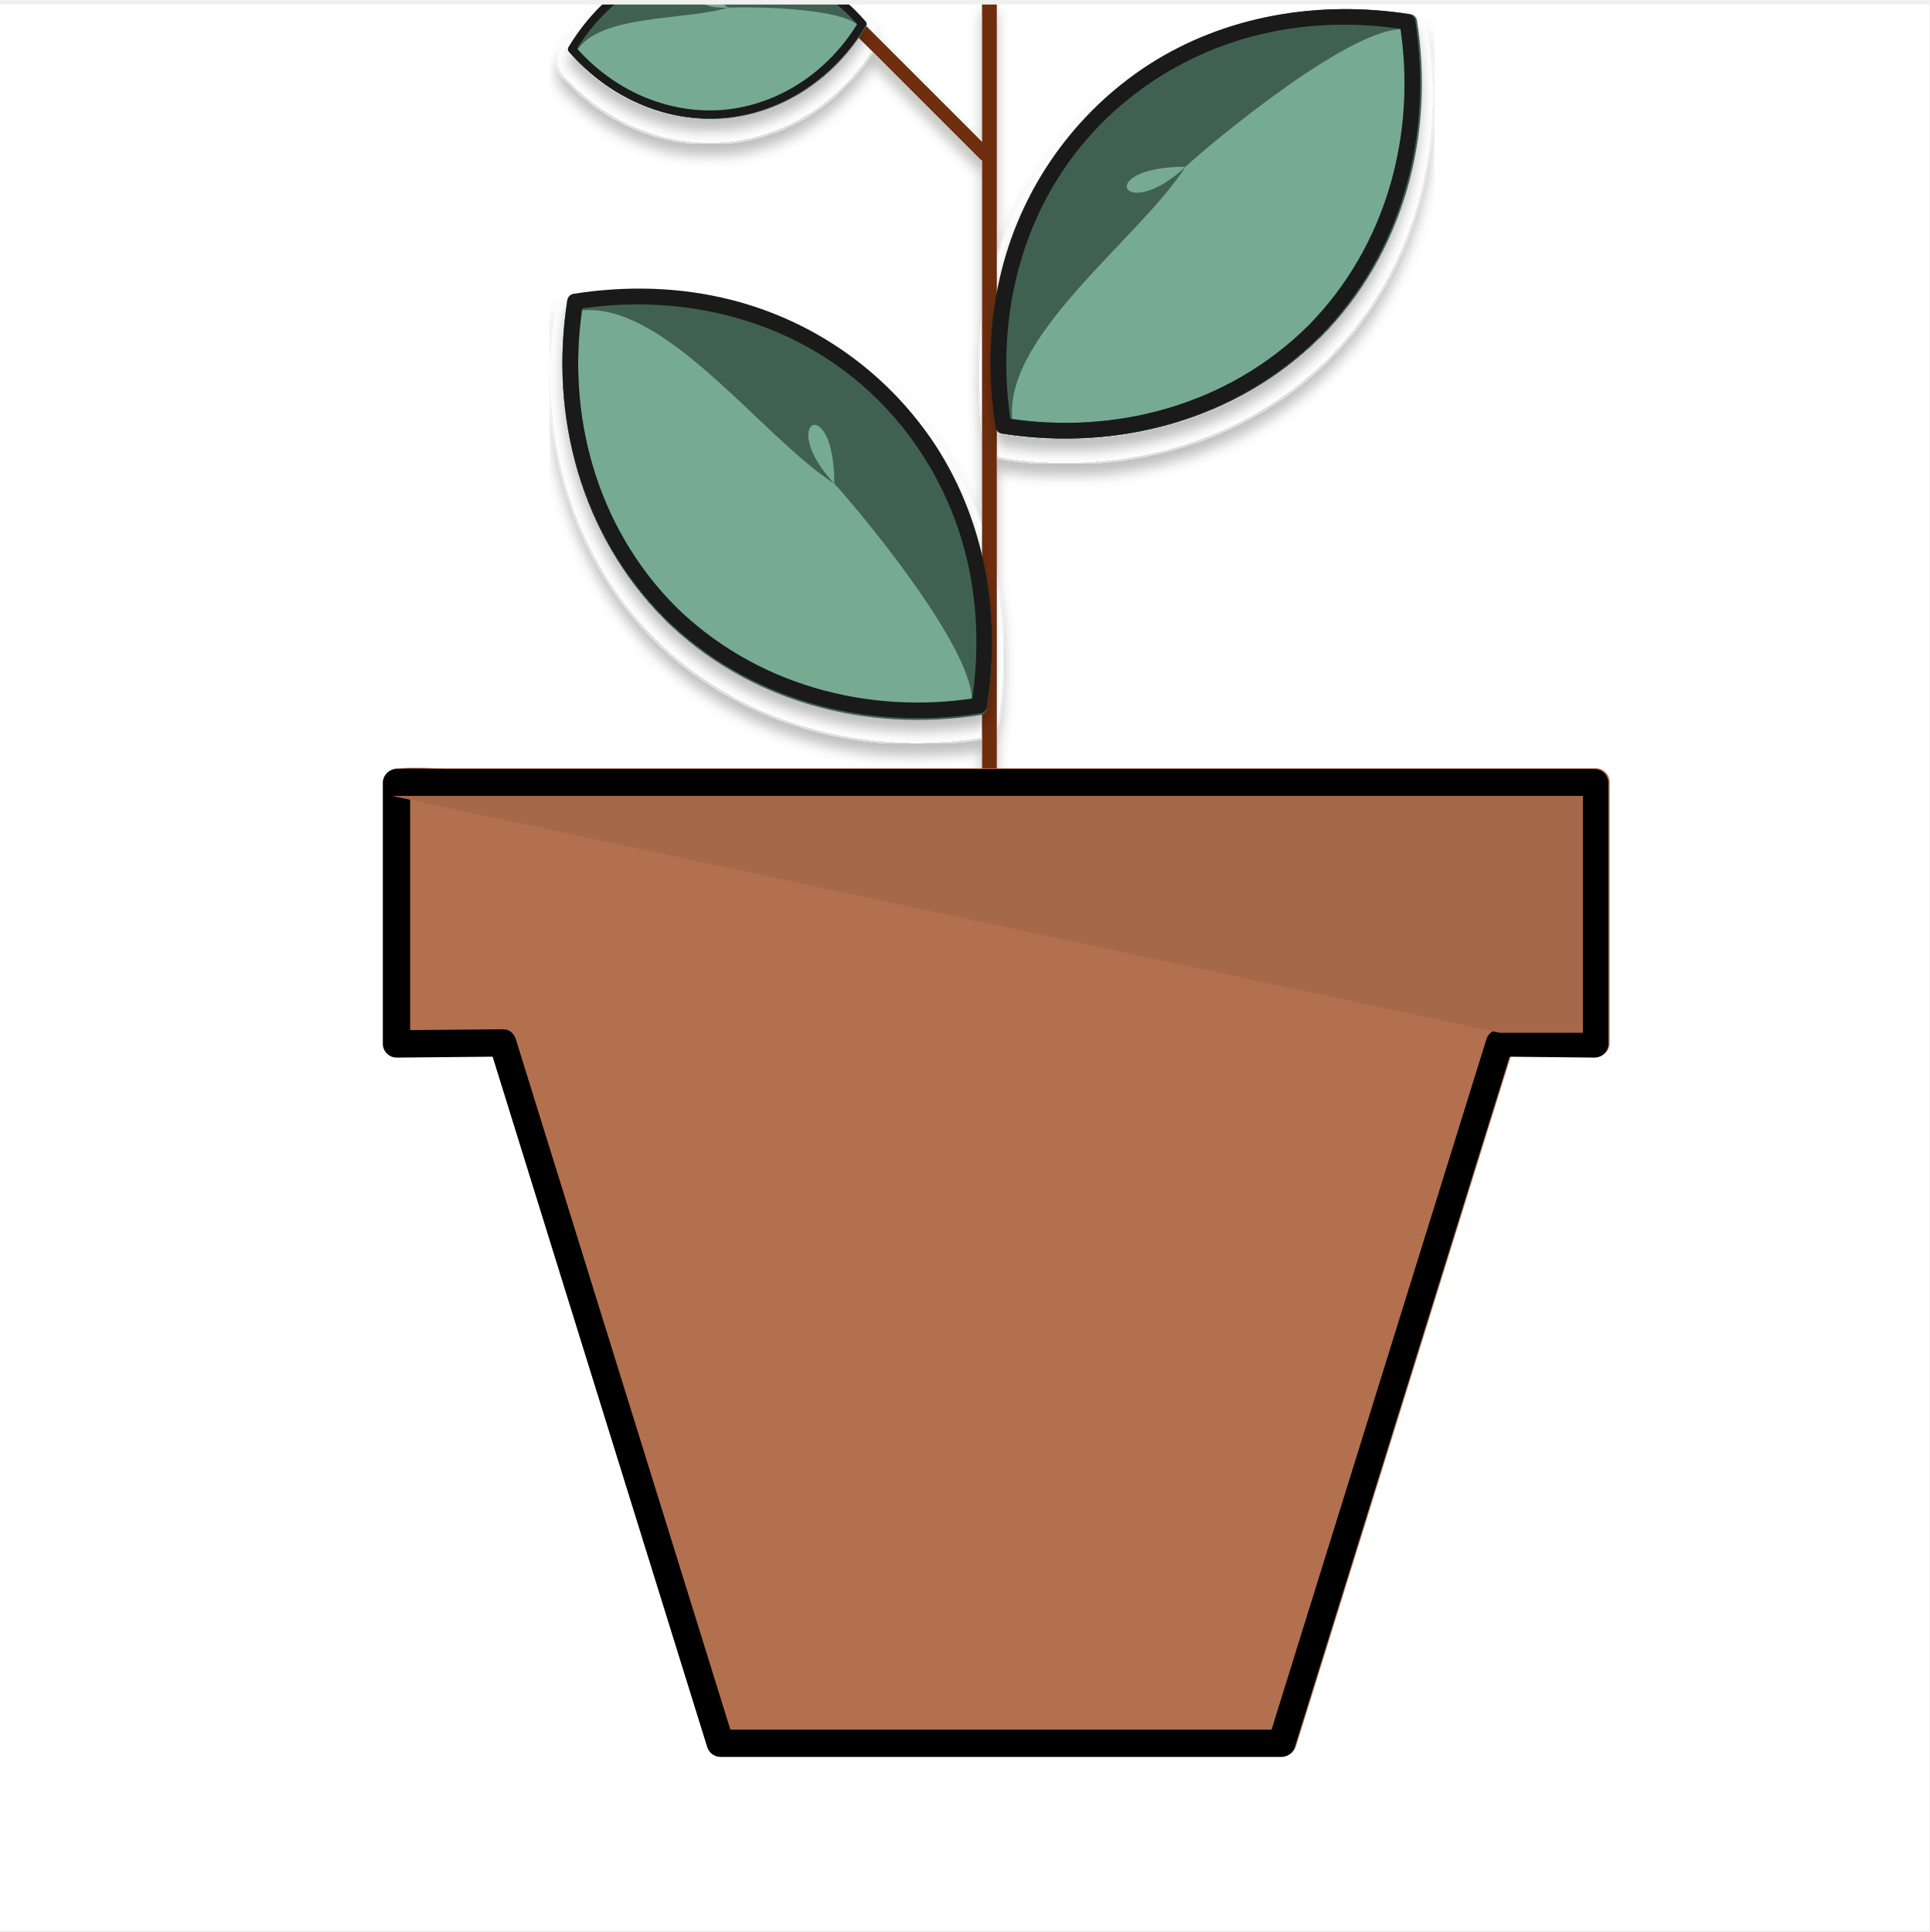
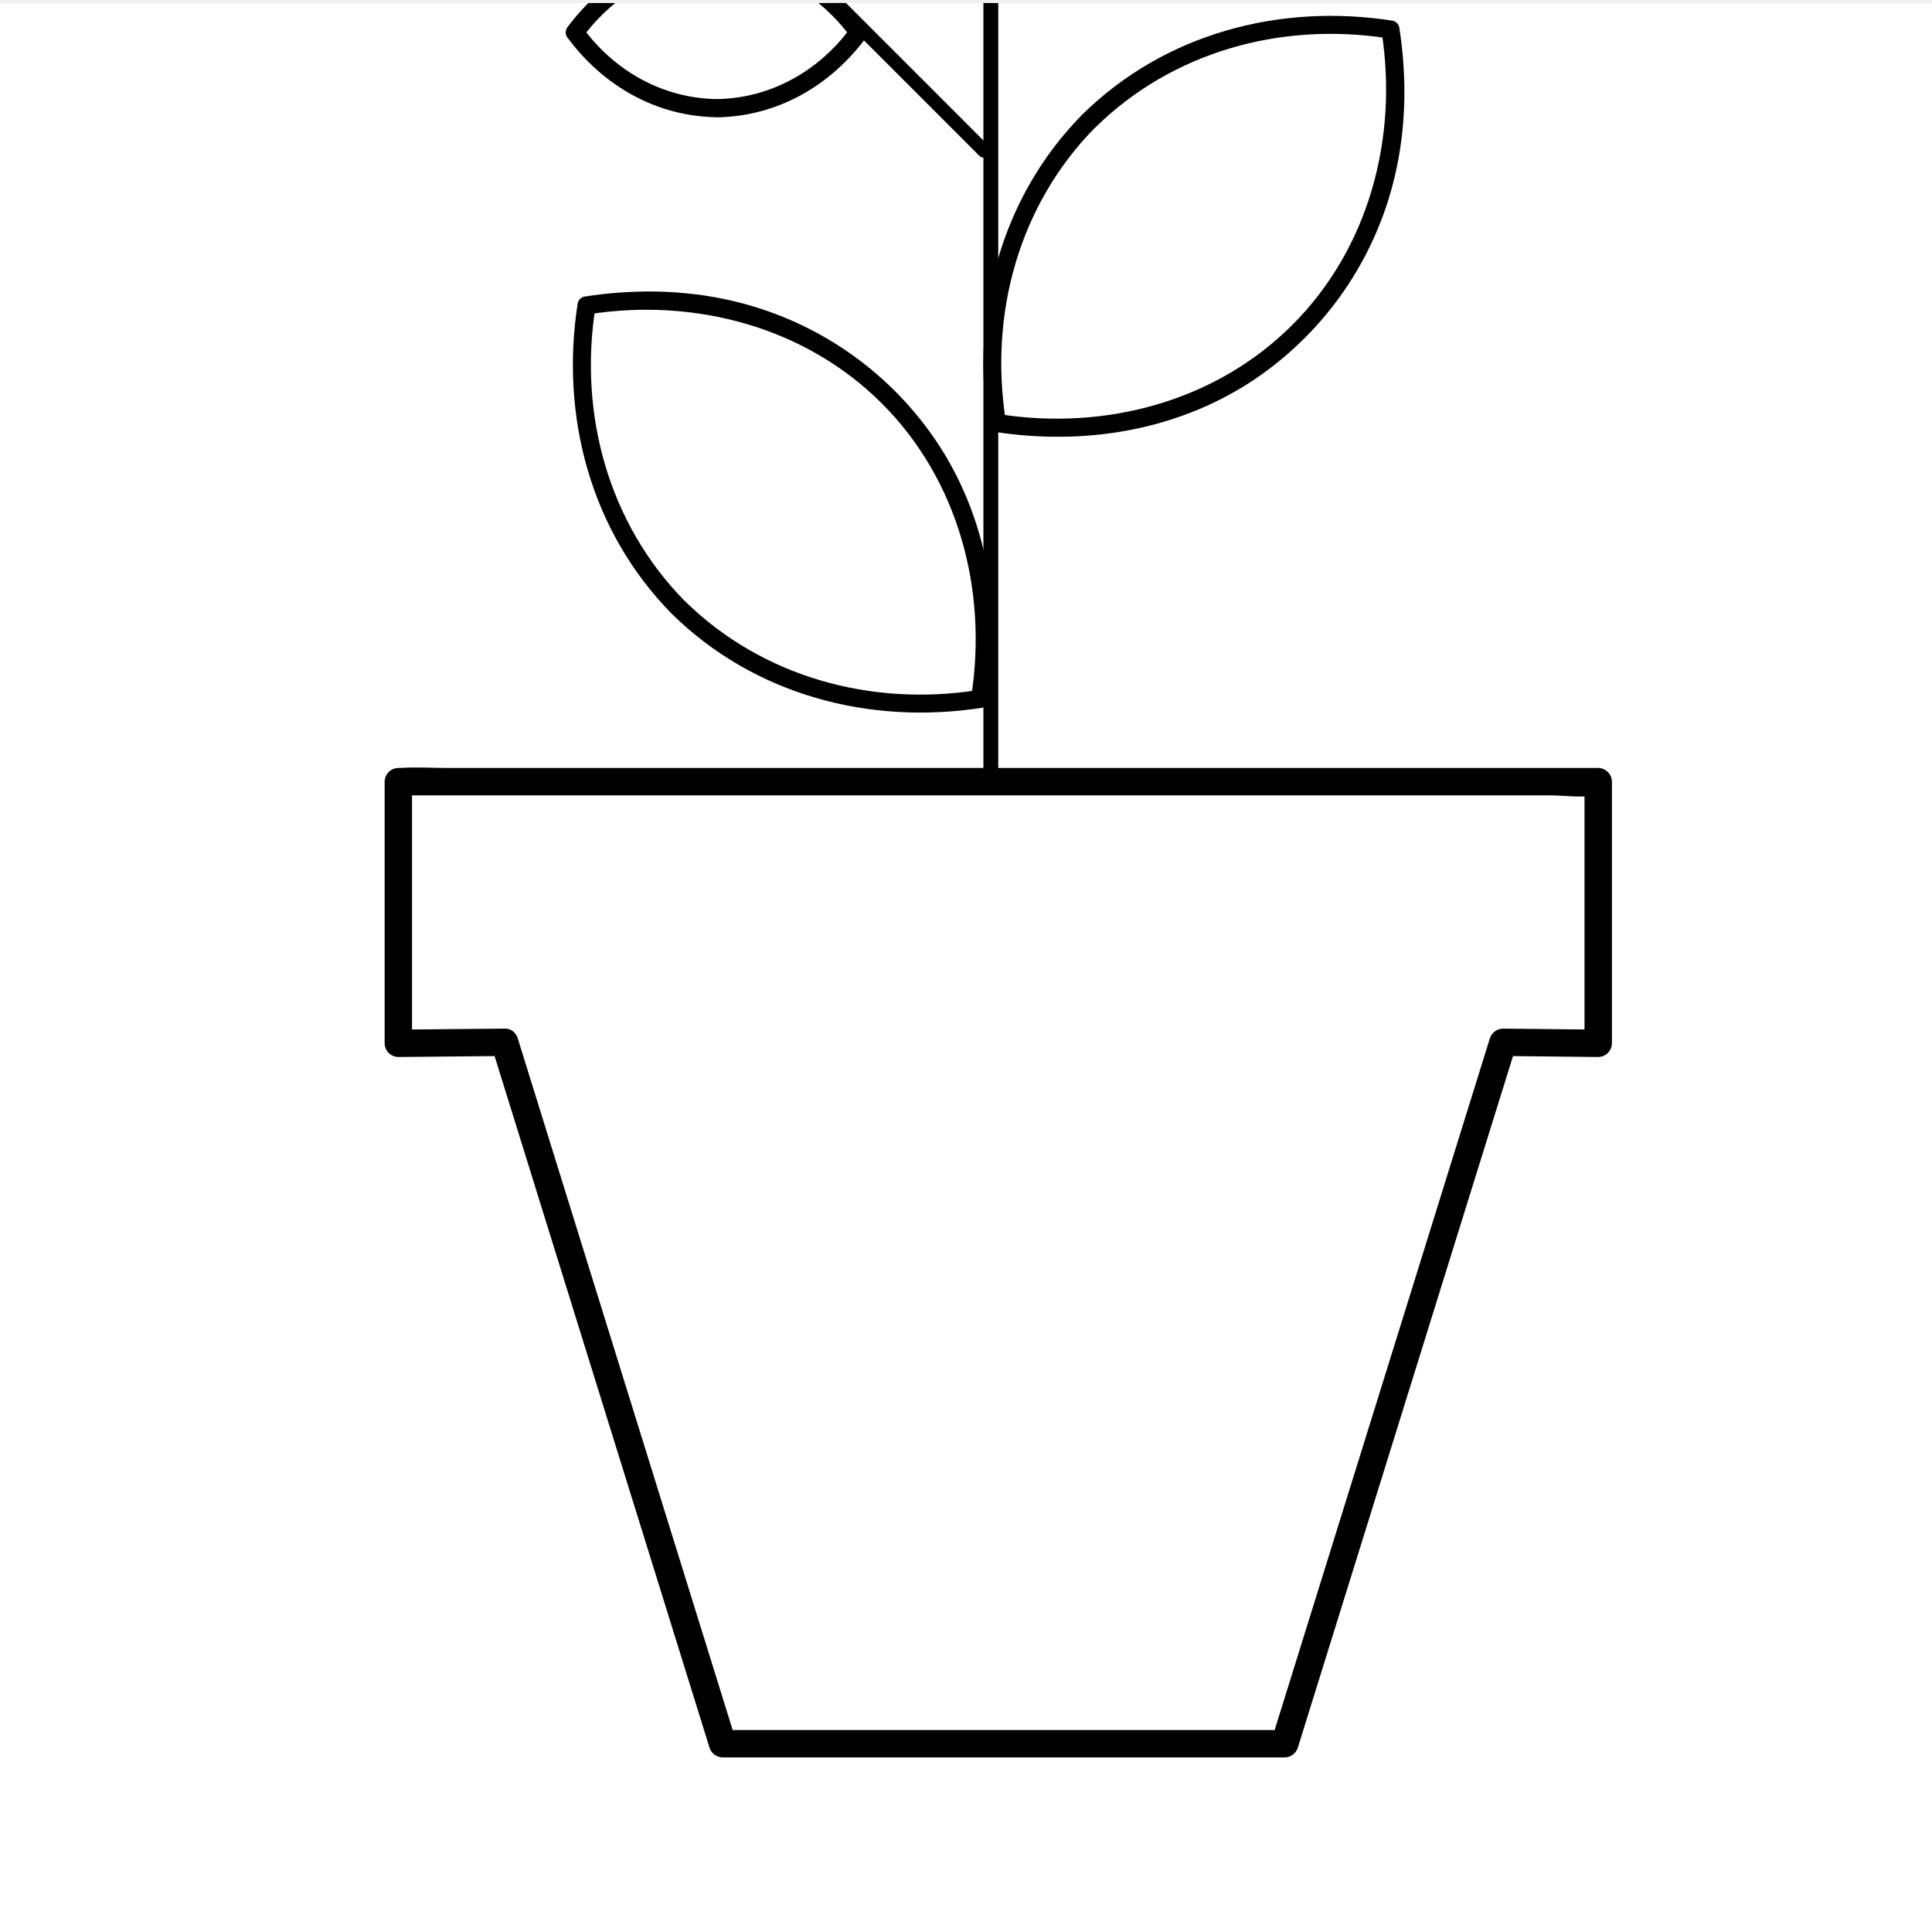
- <svg xmlns="http://www.w3.org/2000/svg" width="635" height="636" viewBox="0 0 635 636" fill="none">
-   <g clip-path="url(#clip0_1_324)">
-     <path d="M635 1.5H0V636.5H635V1.5Z" fill="white" />
-     <mask id="mask0_1_324" style="mask-type:luminance" maskUnits="userSpaceOnUse" x="0" y="1" width="635" height="636">
-       <path d="M635 1.5H0V636.5H635V1.5Z" fill="white" />
-     </mask>
-     <g mask="url(#mask0_1_324)">
-       <g filter="url(#filter0_d_1_324)">
-         <path d="M324.531 51.786L325.16 51.157C325.867 50.45 326.33 49.767 326.193 49.63L284.261 7.698C284.125 7.562 283.441 8.024 282.734 8.731L282.105 9.36C281.398 10.067 280.936 10.751 281.072 10.887L323.004 52.819C323.141 52.956 323.824 52.493 324.531 51.786Z" fill="#6F2E0E" />
-         <path d="M323.22 257.08C323.22 258.428 324.312 259.52 325.66 259.52C327.008 259.52 328.1 258.428 328.1 257.08L328.1 -227.66C328.1 -229.008 327.008 -230.1 325.66 -230.1C324.312 -230.1 323.22 -229.008 323.22 -227.66L323.22 257.08Z" fill="#6E2E0E" />
-         <g filter="url(#filter1_d_1_324)">
-           <path d="M296.98 228.064C271.082 201.916 291.251 224.868 296.98 188.842L279.258 172.718L261.535 156.593C289.63 152.113 220.593 142.607 244.684 158.046C267.375 172.572 263.081 189.574 269.961 215.571C274.289 231.963 304.005 207.86 301.338 224.578L322.861 209.179L316.446 206.855C280.42 212.596 267.044 167.383 240.907 141.485C238.513 139.115 215.927 201.004 218.321 203.375C245.87 230.685 284.952 241.057 322.861 235.014C323.302 234.904 323.705 234.676 324.026 234.354C324.348 234.033 324.575 233.63 324.685 233.189C329.409 203.555 324.412 172.543 307.974 147.139C292.353 123.188 268.29 105.994 240.57 98.975C223.528 94.651 205.811 94.25 188.489 97.01C188.048 97.121 187.645 97.349 187.323 97.67C187 97.992 186.771 98.394 186.659 98.835C180.627 136.744 191.011 175.826 218.315 203.369C220.686 205.769 299.351 230.458 296.98 228.064Z" fill="#77AA93" />
-         </g>
-         <path d="M222.144 200C196.246 173.852 186.118 136.565 191.847 100.545L189.999 102.375C218.094 97.895 250.518 143.769 274.609 159.208C255.365 138.58 274.609 128.702 274.609 159.208C281.927 167.052 322.424 215.404 319.757 232.121L321.582 230.291C285.556 236.038 248.268 225.898 222.132 200C219.738 197.624 216.037 201.325 218.437 203.696C245.985 231.006 285.067 241.378 322.976 235.335C323.417 235.224 323.819 234.995 324.14 234.674C324.461 234.353 324.69 233.951 324.801 233.51C329.525 203.876 324.528 172.864 308.089 147.454C292.468 123.505 268.405 106.312 240.686 99.296C223.643 94.967 205.926 94.572 188.605 97.332C188.163 97.442 187.76 97.669 187.437 97.991C187.115 98.312 186.886 98.715 186.774 99.156C180.76 137.059 191.161 176.147 218.471 203.696C220.796 206.09 224.515 202.406 222.144 200Z" fill="#406152" />
-         <path d="M222.144 199.419C196.246 173.271 186.118 135.984 191.847 99.964L189.999 101.794C218.094 97.314 247.525 102.271 271.616 117.71C294.306 132.236 310.64 155.194 317.52 181.197C321.855 197.589 322.424 214.823 319.757 231.54L321.582 229.71C285.556 235.457 248.268 225.317 222.132 199.419C219.738 197.042 216.037 200.744 218.437 203.115C245.985 230.425 285.067 240.797 322.976 234.754C323.417 234.643 323.819 234.414 324.14 234.093C324.461 233.772 324.69 233.37 324.801 232.929C329.525 203.295 324.528 172.283 308.089 146.873C292.468 122.924 268.405 105.731 240.686 98.715C223.643 94.385 205.926 93.99 188.605 96.751C188.163 96.861 187.76 97.088 187.437 97.41C187.115 97.731 186.886 98.134 186.774 98.575C180.76 136.478 191.161 175.566 218.471 203.115C220.796 205.509 224.515 201.825 222.144 199.419Z" fill="#1A1A1A" />
-         <g filter="url(#filter2_d_1_324)">
-           <path d="M273.833 16.326C255.138 17.871 270.708 17.516 258.518 3.475L246.415 5.112L234.313 6.749C241.768 -5.689 215.437 18.153 229.359 13.805C242.465 9.704 247.697 16.951 260.102 22.783C267.921 26.463 268.246 6.963 273.9 13.482L274.939 0.033L271.93 1.776C262.368 17.724 240.331 8.133 221.655 9.854C219.945 10.011 236.711 39.108 238.421 38.95C258.11 37.141 274.966 25.279 285.026 8.497C285.128 8.289 285.171 8.057 285.151 7.826C285.131 7.595 285.048 7.374 284.912 7.187C274.888 -4.367 261.142 -12.577 245.837 -14.482C231.366 -16.229 216.768 -12.467 204.945 -3.943C197.673 1.295 191.712 8.081 187.115 15.749C187.013 15.958 186.97 16.19 186.99 16.421C187.01 16.652 187.092 16.873 187.227 17.062C200.053 31.837 218.716 40.588 238.417 38.951C240.13 38.811 275.545 16.184 273.833 16.326Z" fill="#77AA93" />
-         </g>
-         <path d="M238.356 36.352C219.66 37.897 201.783 29.635 189.595 15.596L189.704 16.917C197.16 4.48 225.696 6.849 239.617 2.501C225.258 3.256 227.706 -7.494 239.617 2.501C245.078 2.213 277.227 2.243 282.88 8.761L282.763 7.449C273.204 23.399 257.028 34.636 238.352 36.356C236.639 36.513 236.872 39.171 238.584 39.01C258.274 37.202 275.129 25.339 285.19 8.557C285.291 8.349 285.333 8.117 285.313 7.886C285.293 7.656 285.211 7.435 285.075 7.247C275.052 -4.307 261.305 -12.517 245.997 -14.423C231.528 -16.17 216.931 -12.408 205.109 -3.883C197.834 1.353 191.875 8.142 187.278 15.809C187.176 16.018 187.133 16.25 187.153 16.481C187.173 16.712 187.255 16.934 187.391 17.122C200.22 31.889 218.891 40.635 238.595 38.997C240.292 38.874 240.072 36.215 238.356 36.352Z" fill="#406152" />
-         <path d="M238.129 36.162C219.433 37.707 201.556 29.445 189.368 15.406L189.477 16.727C196.933 4.289 208.511 -5.579 222.433 -9.927C235.539 -14.028 249.855 -12.883 262.263 -7.05C270.084 -3.372 277 2.052 282.653 8.571L282.536 7.259C272.977 23.209 256.801 34.446 238.125 36.166C236.413 36.322 236.645 38.98 238.357 38.82C258.047 37.011 274.902 25.149 284.963 8.367C285.064 8.158 285.106 7.927 285.086 7.696C285.066 7.465 284.984 7.244 284.848 7.057C274.825 -4.497 261.078 -12.707 245.771 -14.614C231.301 -16.361 216.704 -12.598 204.882 -4.073C197.608 1.163 191.649 7.951 187.051 15.619C186.949 15.828 186.906 16.06 186.926 16.291C186.946 16.522 187.028 16.743 187.164 16.932C199.993 31.698 218.664 40.444 238.368 38.806C240.065 38.683 239.845 36.024 238.129 36.162Z" fill="#1A1A1A" />
-         <g filter="url(#filter3_d_1_324)">
-           <path d="M459.064 32.519C432.916 58.417 455.868 38.248 419.842 32.519L403.717 50.241L387.593 67.963C383.113 39.869 373.607 108.905 389.046 84.814C403.572 62.124 420.574 66.418 446.571 59.538C462.963 55.209 438.86 25.493 455.578 28.16L440.179 6.638L437.855 13.053C443.596 49.079 398.383 62.455 372.485 88.591C370.114 90.985 432.004 113.571 434.375 111.177C461.685 83.629 472.057 44.547 466.014 6.638C465.904 6.197 465.676 5.794 465.354 5.473C465.033 5.151 464.63 4.923 464.189 4.813C434.555 0.089 403.543 5.086 378.139 21.525C354.188 37.146 336.994 61.209 329.974 88.928C325.651 105.971 325.25 123.688 328.01 141.009C328.121 141.451 328.349 141.854 328.67 142.176C328.992 142.498 329.394 142.728 329.835 142.84C367.744 148.871 406.826 138.488 434.369 111.183C436.769 108.812 461.458 30.148 459.064 32.519Z" fill="#77AA93" />
-         </g>
-         <path d="M431 107.355C404.852 133.253 367.565 143.381 331.545 137.652L333.375 139.499C328.895 111.405 374.769 78.981 390.208 54.89C369.58 74.134 359.702 54.89 390.208 54.89C398.052 47.571 446.404 7.074 463.121 9.742L461.291 7.917C467.038 43.943 456.898 81.23 431 107.366C428.623 109.76 432.325 113.462 434.696 111.062C462.006 83.514 472.378 44.431 466.335 6.522C466.224 6.082 465.995 5.68 465.674 5.358C465.353 5.037 464.951 4.809 464.51 4.698C434.876 -0.026 403.864 4.971 378.454 21.409C354.505 37.031 337.312 61.094 330.295 88.813C325.966 105.856 325.571 123.572 328.331 140.894C328.442 141.336 328.669 141.739 328.991 142.061C329.312 142.384 329.715 142.613 330.156 142.724C368.059 148.738 407.147 138.337 434.696 111.027C437.09 108.703 433.406 104.984 431 107.355Z" fill="#406152" />
-         <path d="M430.419 107.355C404.271 133.253 366.984 143.381 330.964 137.652L332.794 139.499C328.314 111.405 333.27 81.974 348.709 57.883C363.236 35.192 386.194 18.858 412.197 11.979C428.589 7.644 445.823 7.074 462.54 9.742L460.71 7.917C466.457 43.943 456.317 81.23 430.419 107.366C428.042 109.76 431.744 113.462 434.114 111.062C461.425 83.514 471.797 44.431 465.754 6.522C465.642 6.082 465.414 5.68 465.093 5.358C464.772 5.037 464.369 4.809 463.929 4.698C434.295 -0.026 403.283 4.971 377.873 21.409C353.924 37.031 336.731 61.094 329.714 88.813C325.385 105.856 324.99 123.572 327.75 140.894C327.86 141.336 328.088 141.739 328.41 142.061C328.731 142.384 329.134 142.613 329.575 142.724C367.478 148.738 406.566 138.337 434.114 111.027C436.508 108.703 432.825 104.984 430.419 107.355Z" fill="#1A1A1A" />
-       </g>
-     </g>
-     <path d="M165.85 338.58L130.92 338.91L135.42 343.41L489.41 356L493.99 338.58L130.92 261.91H509.21C514.02 261.91 519.83 262.8 524.59 261.91C524.823 261.89 525.057 261.89 525.29 261.91L520.79 257.41V343.41L525.29 338.91L493.99 338.58C493.009 338.596 490.431 338.045 489.65 338.638C488.869 339.232 489.927 340.939 489.65 341.88H273L335 539L417.91 572.44L422.25 569.13H237.51L241.84 572.44H417.91L179.09 370.5L280 569.13L450.94 344.26C449.22 338.75 159.78 338.68 161.51 344.23L185.82 422.5L224.26 546.16L233.17 574.82C233.447 575.761 234.018 576.589 234.798 577.182C235.579 577.776 236.529 578.105 237.51 578.12H422.25C423.231 578.105 424.181 577.776 424.961 577.182C425.742 576.589 426.313 575.761 426.59 574.82L450.94 496.58L489.41 372.92L498.33 344.26L494 347.58L525.3 347.91C526.488 347.892 527.622 347.412 528.462 346.572C529.302 345.732 529.782 344.598 529.8 343.41V257.41C529.782 256.222 529.302 255.088 528.462 254.248C527.622 253.408 526.488 252.928 525.3 252.91H147C141.92 252.91 136.69 252.56 131.62 252.91C131.39 252.91 131.15 252.91 130.92 252.91C129.732 252.928 128.598 253.408 127.758 254.248C126.918 255.088 126.438 256.222 126.42 257.41V343.41C126.438 344.598 126.918 345.732 127.758 346.572C128.598 347.412 129.732 347.892 130.92 347.91L165.85 347.58C171.63 347.5 171.65 338.5 165.85 338.58Z" fill="#B2704E" />
-     <path d="M165.43 338.826L130.5 339.156L135 343.656V257.656L130.5 262.156H508.79C513.6 262.156 519.41 263.046 524.17 262.156C524.403 262.136 524.637 262.136 524.87 262.156L520.37 257.656V343.656L524.87 339.156L493.57 338.826C492.589 338.841 491.639 339.17 490.858 339.763C490.078 340.357 489.507 341.185 489.23 342.126L464.89 420.366L426.41 544.026L417.49 572.686L421.83 569.376H237.09L241.42 572.686L217.11 494.446L178.67 370.746L169.77 342.086C168.05 336.576 159.36 338.926 161.09 344.476L185.4 422.746L223.84 546.406L232.75 575.066C233.027 576.006 233.598 576.834 234.378 577.428C235.159 578.021 236.109 578.35 237.09 578.366H421.83C422.811 578.35 423.761 578.021 424.542 577.428C425.322 576.834 425.893 576.006 426.17 575.066L450.52 496.826L488.99 373.166L497.91 344.506L493.58 347.826L524.88 348.156C526.068 348.137 527.202 347.658 528.042 346.818C528.882 345.978 529.362 344.843 529.38 343.656V257.656C529.362 256.468 528.882 255.334 528.042 254.494C527.202 253.654 526.068 253.174 524.88 253.156H146.58C141.5 253.156 136.27 252.806 131.2 253.156C130.97 253.156 130.73 253.156 130.5 253.156C129.312 253.174 128.178 253.654 127.338 254.494C126.498 255.334 126.018 256.468 126 257.656V343.656C126.018 344.843 126.498 345.978 127.338 346.818C128.178 347.658 129.312 348.137 130.5 348.156L165.43 347.826C171.21 347.746 171.23 338.746 165.43 338.826Z" fill="black" />
-     <path d="M521 340V262H129L493.651 340H521Z" fill="#A56848" />
-   </g>
+ <svg xmlns="http://www.w3.org/2000/svg" id="Layer_1" data-name="Layer 1" viewBox="0 0 635 635">
  <defs>
-     <filter id="filter0_d_1_324" x="181" y="-230.1" width="291" height="497.62" filterUnits="userSpaceOnUse" color-interpolation-filters="sRGB">
-       <feFlood flood-opacity="0" result="BackgroundImageFix" />
-       <feColorMatrix in="SourceAlpha" type="matrix" values="0 0 0 0 0 0 0 0 0 0 0 0 0 0 0 0 0 0 127 0" result="hardAlpha" />
-       <feOffset dy="4" />
-       <feGaussianBlur stdDeviation="2" />
-       <feComposite in2="hardAlpha" operator="out" />
-       <feColorMatrix type="matrix" values="0 0 0 0 0 0 0 0 0 0 0 0 0 0 0 0 0 0 0.25 0" />
-       <feBlend mode="normal" in2="BackgroundImageFix" result="effect1_dropShadow_1_324" />
-       <feBlend mode="normal" in="SourceGraphic" in2="effect1_dropShadow_1_324" result="shape" />
-     </filter>
-     <filter id="filter1_d_1_324" x="181" y="95.262" width="149.383" height="149.417" filterUnits="userSpaceOnUse" color-interpolation-filters="sRGB">
-       <feFlood flood-opacity="0" result="BackgroundImageFix" />
-       <feColorMatrix in="SourceAlpha" type="matrix" values="0 0 0 0 0 0 0 0 0 0 0 0 0 0 0 0 0 0 127 0" result="hardAlpha" />
-       <feOffset dy="4" />
-       <feGaussianBlur stdDeviation="2" />
-       <feComposite in2="hardAlpha" operator="out" />
-       <feColorMatrix type="matrix" values="0 0 0 0 0 0 0 0 0 0 0 0 0 0 0 0 0 0 0.25 0" />
-       <feBlend mode="normal" in2="BackgroundImageFix" result="effect1_dropShadow_1_324" />
-       <feBlend mode="normal" in="SourceGraphic" in2="effect1_dropShadow_1_324" result="shape" />
-     </filter>
-     <filter id="filter2_d_1_324" x="182.985" y="-14.9" width="106.17" height="62.047" filterUnits="userSpaceOnUse" color-interpolation-filters="sRGB">
-       <feFlood flood-opacity="0" result="BackgroundImageFix" />
-       <feColorMatrix in="SourceAlpha" type="matrix" values="0 0 0 0 0 0 0 0 0 0 0 0 0 0 0 0 0 0 127 0" result="hardAlpha" />
-       <feOffset dy="4" />
-       <feGaussianBlur stdDeviation="2" />
-       <feComposite in2="hardAlpha" operator="out" />
-       <feColorMatrix type="matrix" values="0 0 0 0 0 0 0 0 0 0 0 0 0 0 0 0 0 0 0.25 0" />
-       <feBlend mode="normal" in2="BackgroundImageFix" result="effect1_dropShadow_1_324" />
-       <feBlend mode="normal" in="SourceGraphic" in2="effect1_dropShadow_1_324" result="shape" />
-     </filter>
-     <filter id="filter3_d_1_324" x="322.262" y="3.115" width="149.417" height="149.383" filterUnits="userSpaceOnUse" color-interpolation-filters="sRGB">
-       <feFlood flood-opacity="0" result="BackgroundImageFix" />
-       <feColorMatrix in="SourceAlpha" type="matrix" values="0 0 0 0 0 0 0 0 0 0 0 0 0 0 0 0 0 0 127 0" result="hardAlpha" />
-       <feOffset dy="4" />
-       <feGaussianBlur stdDeviation="2" />
-       <feComposite in2="hardAlpha" operator="out" />
-       <feColorMatrix type="matrix" values="0 0 0 0 0 0 0 0 0 0 0 0 0 0 0 0 0 0 0.25 0" />
-       <feBlend mode="normal" in2="BackgroundImageFix" result="effect1_dropShadow_1_324" />
-       <feBlend mode="normal" in="SourceGraphic" in2="effect1_dropShadow_1_324" result="shape" />
-     </filter>
-     <clipPath id="clip0_1_324">
-       <rect width="635" height="635" fill="white" transform="translate(0 0.5)" />
+     <style>.cls-1{fill:none;}.cls-2{fill:#fff;}.cls-3{clip-path:url(#clip-path);}</style>
+     <clipPath id="clip-path">
+       <rect class="cls-1" y="1" width="635" height="635" />
    </clipPath>
  </defs>
+   <rect class="cls-2" y="1" width="635" height="635" />
+   <g class="cls-3">
+     <path d="M165.85,338.08l-34.93.33,4.5,4.5v-86l-4.5,4.5H509.21c4.81,0,10.62.89,15.38,0a4.09,4.09,0,0,1,.7,0l-4.5-4.5v86l4.5-4.5-31.3-.33a4.6,4.6,0,0,0-4.34,3.3l-24.34,78.24L426.83,543.28l-8.92,28.66,4.34-3.31H237.51l4.33,3.31L217.53,493.7,179.09,370l-8.9-28.66c-1.72-5.51-10.41-3.16-8.68,2.39L185.82,422l38.44,123.66,8.91,28.66a4.6,4.6,0,0,0,4.34,3.3H422.25a4.6,4.6,0,0,0,4.34-3.3l24.35-78.24,38.47-123.66,8.92-28.66L494,347.08l31.3.33a4.57,4.57,0,0,0,4.5-4.5v-86a4.57,4.57,0,0,0-4.5-4.5H147c-5.08,0-10.31-.35-15.38,0-.23,0-.47,0-.7,0a4.57,4.57,0,0,0-4.5,4.5v86a4.57,4.57,0,0,0,4.5,4.5l34.93-.33C171.63,347,171.65,338,165.85,338.08Z" />
+     <rect x="323.23" y="-230.61" width="4.88" height="489.62" rx="2.44" transform="translate(651.33 28.41) rotate(180)" />
+     <path d="M225,197.48C200,172,190.21,136.21,195.67,101.19l-2.09,2.09c34.8-5.43,71.09,4.15,96.29,29.35s34.78,61.49,29.35,96.29l2.09-2.09c-35,5.47-70.82-4.28-96.29-29.35-2.75-2.71-7,1.52-4.24,4.24,27.1,26.68,64.94,36.7,102.13,30.89a2.88,2.88,0,0,0,2.09-2.09c4.54-29.06-.23-59.3-16.39-84.2a111.18,111.18,0,0,0-64.35-46.55c-17.09-4.57-34.85-5-52.28-2.27a2.88,2.88,0,0,0-2.09,2.09c-5.81,37.19,4.21,75,30.89,102.13C223.49,204.48,227.74,200.23,225,197.48Z" />
+     <path d="M359.91,42C385.38,16.88,421.18,7.13,456.2,12.6l-2.09-2.1c5.43,34.8-4.15,71.09-29.35,96.29s-61.49,34.78-96.29,29.35l2.09,2.09c-5.47-35,4.28-70.82,29.35-96.28,2.71-2.76-1.53-7-4.24-4.25C329,64.8,319,102.64,324.78,139.83a2.89,2.89,0,0,0,2.09,2.1c29.06,4.53,59.3-.23,84.2-16.4a111.15,111.15,0,0,0,46.55-64.35c4.57-17.09,5-34.85,2.27-52.27a2.88,2.88,0,0,0-2.09-2.1C420.61,1,382.77,11,355.67,37.7,352.91,40.42,357.16,44.66,359.91,42Z" />
+     <rect x="212.83" y="-213.99" width="4.51" height="310.42" rx="1.81" transform="translate(325.62 -252.43) rotate(135)" />
+     <path d="M235.58,32.57c-17.8-.28-33.55-9.2-44-23.42v3c10.37-14,26.33-23.42,44-23.42s33.67,9.37,44,23.42v-3c-10.49,14.22-26.24,23.14-44,23.42-3.85.06-3.87,6.06,0,6,20.07-.32,37.44-10.42,49.22-26.39a2.9,2.9,0,0,0,0-3c-11.64-15.78-29.25-26.39-49.22-26.39S198-6.63,186.36,9.15a2.9,2.9,0,0,0,0,3c11.79,16,29.15,26.07,49.22,26.39C239.45,38.63,239.45,32.63,235.58,32.57Z" />
+   </g>
</svg>
